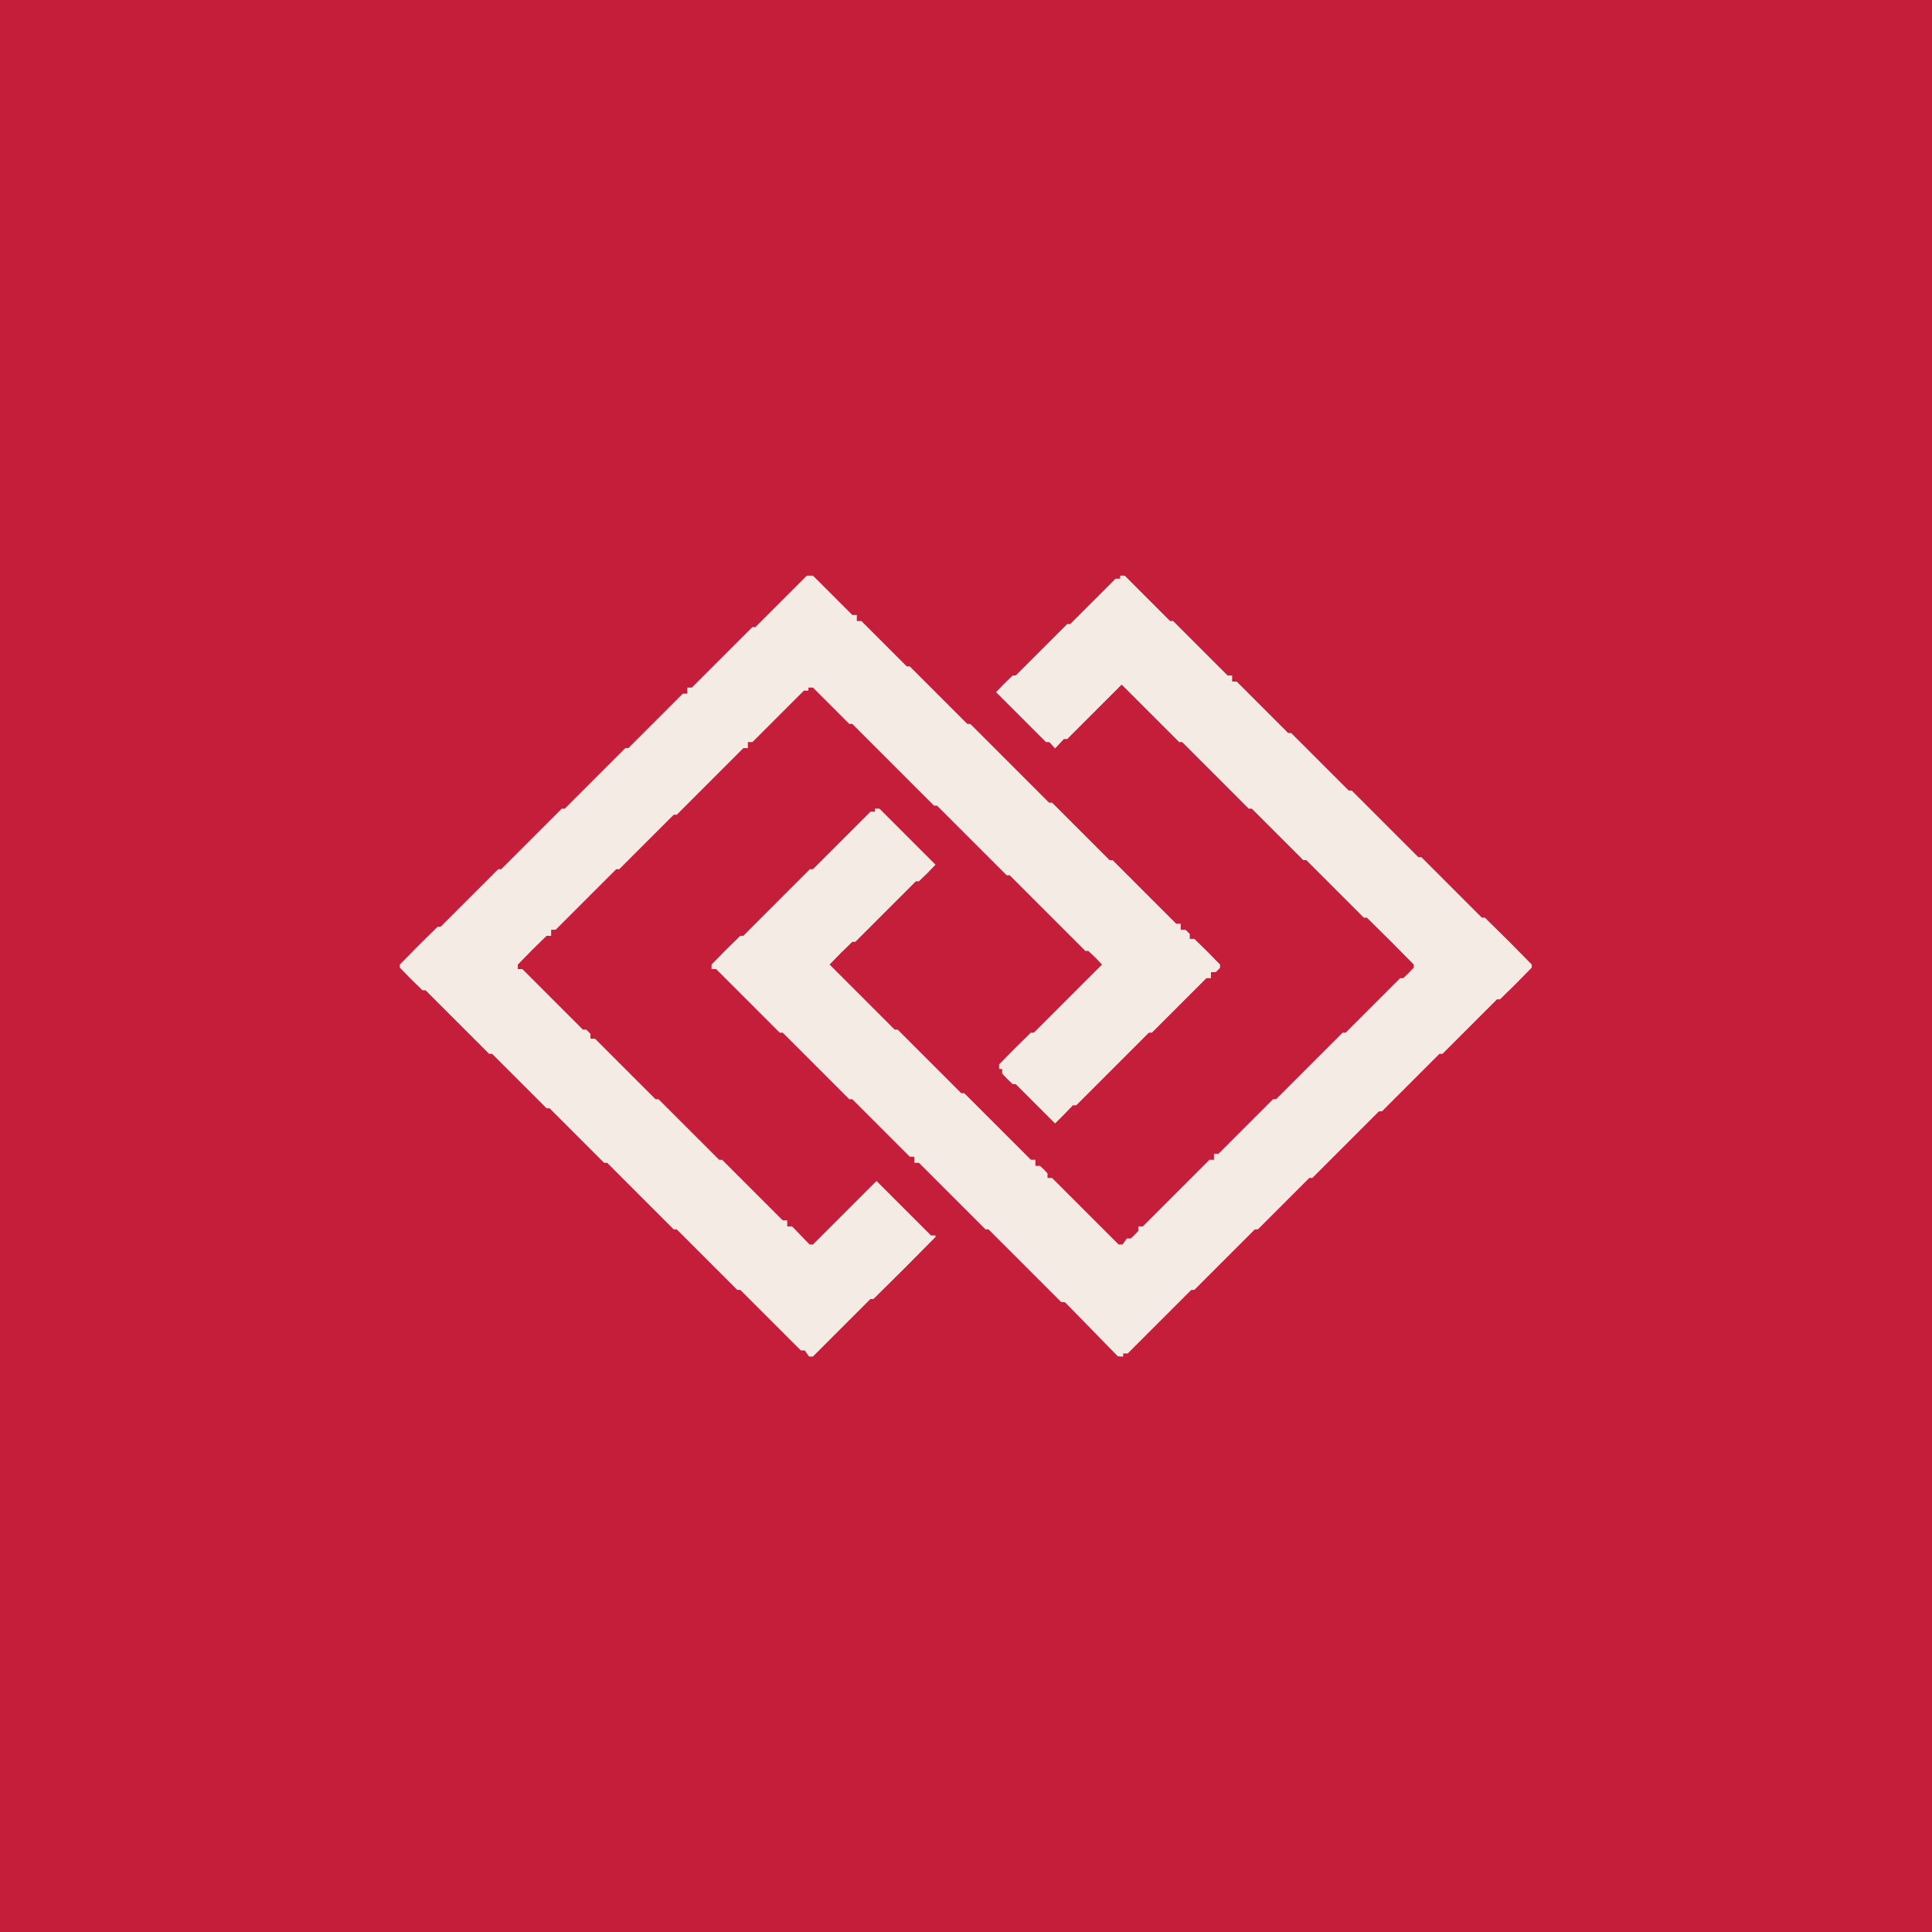
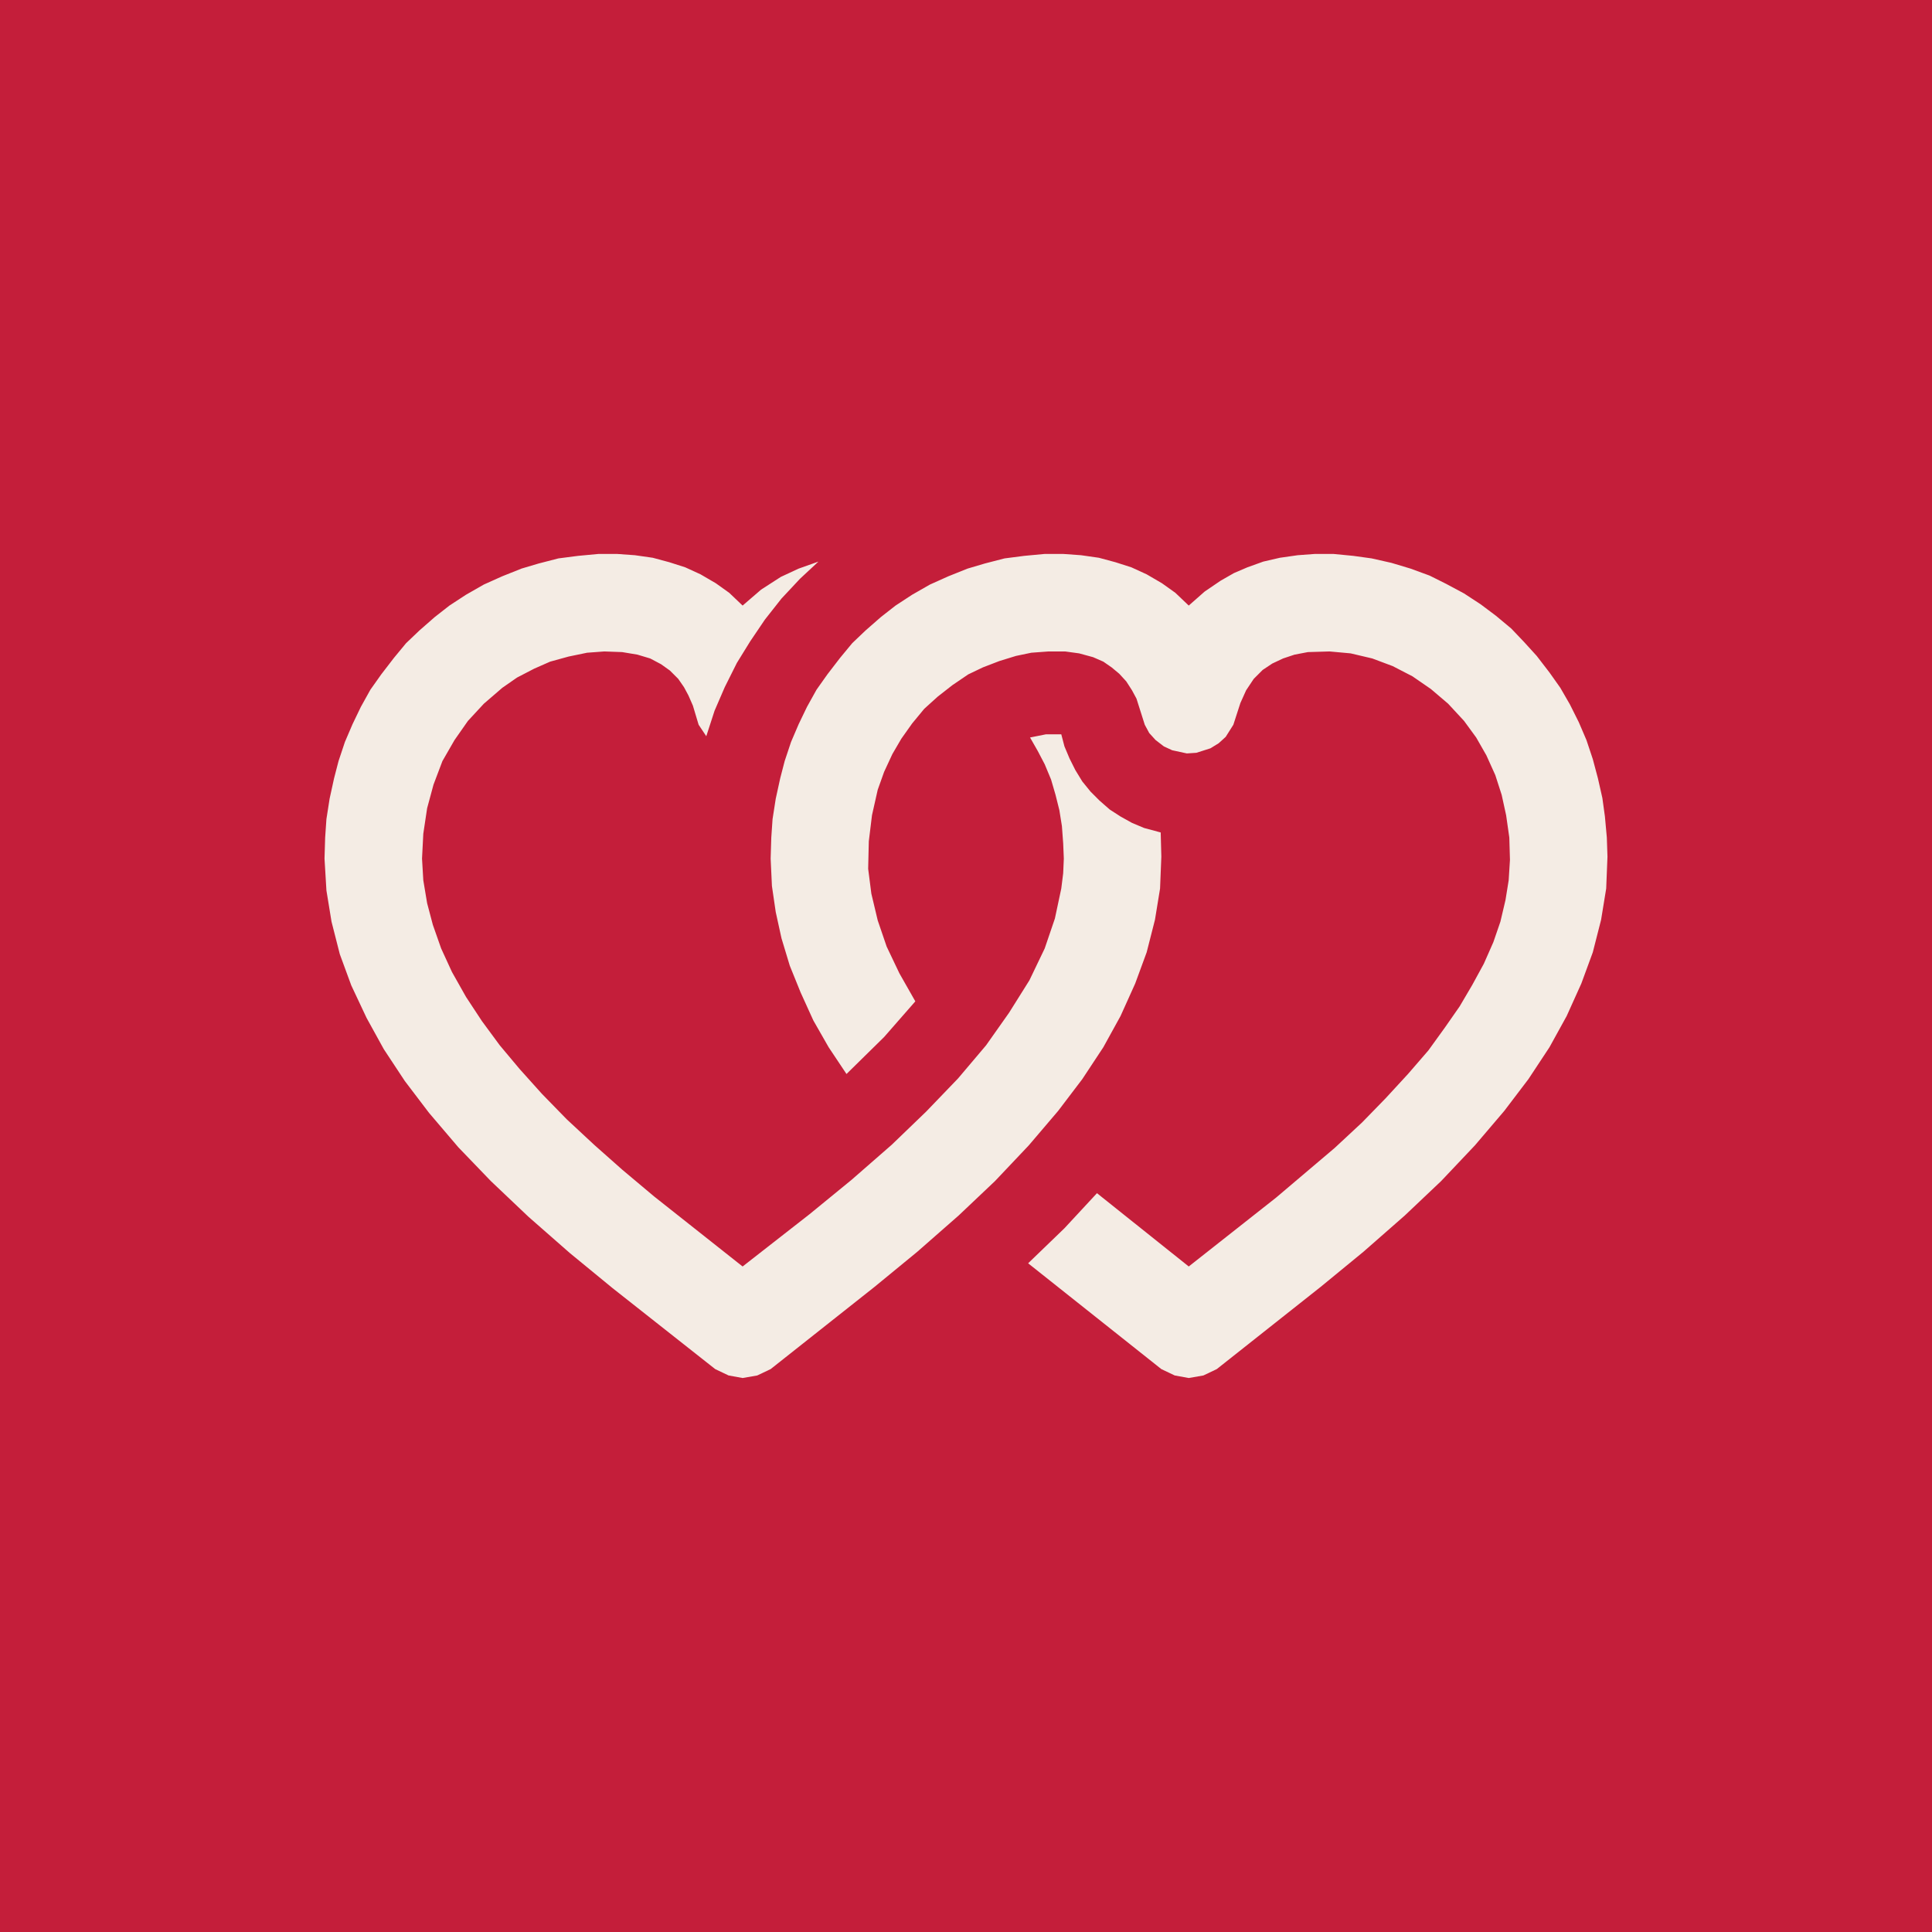
<svg xmlns="http://www.w3.org/2000/svg" viewBox="0 0 512 512">
  <rect width="512" height="512" fill="#C41E3A" />
-   <g transform="translate(85.9 134.9) scale(0.8021)">
-     <path fill="#F4ECE4" fill-rule="evenodd" d="M160.9 280.0L160.2 280.0L159.5 279.0L158.8 278.0L158.1 278.0L157.5 278.0L147.5 268.0L137.5 258.0L137.0 258.0L136.5 258.0L126.5 248.0L116.5 238.0L116.0 238.0L115.5 238.0L104.5 227.0L93.5 216.0L93.0 216.0L92.5 216.0L83.5 207.0L74.5 198.0L74.0 198.0L73.5 198.0L64.5 189.0L55.5 180.0L55.0 180.0L54.5 180.0L44.0 169.5L33.5 159.0L33.0 159.0L32.5 159.0L28.7 155.3L25.0 151.5L25.0 151.0L25.0 150.5L31.2 144.2L37.5 138.0L38.0 138.0L38.5 138.0L48.0 128.5L57.5 119.0L58.0 119.0L58.5 119.0L68.5 109.0L78.5 99.0L79.0 99.0L79.5 99.0L89.5 89.0L99.5 79.0L100.0 79.0L100.5 79.0L109.5 70.0L118.5 61.0L119.2 61.0L120.0 61.0L120.0 60.0L120.0 59.0L120.8 59.0L121.5 59.0L131.5 49.0L141.5 39.0L142.0 39.0L142.5 39.0L151.0 30.5L159.5 22.0L160.5 22.0L161.5 22.0L168.0 28.5L174.5 35.0L175.2 35.0L176.0 35.0L176.0 36.0L176.0 37.0L176.8 37.0L177.5 37.0L185.0 44.5L192.5 52.0L193.0 52.0L193.5 52.0L203.0 61.5L212.5 71.0L213.0 71.0L213.5 71.0L226.5 84.0L239.5 97.0L240.0 97.0L240.5 97.0L250.0 106.5L259.5 116.0L260.0 116.0L260.5 116.0L271.0 126.5L281.5 137.0L282.2 137.0L283.0 137.0L283.0 138.0L283.0 139.0L283.8 139.0L284.6 139.0L285.3 139.7L286.0 140.4L286.0 141.2L286.0 142.0L286.8 142.0L287.5 142.0L291.8 146.2L296.0 150.5L296.0 151.0L296.0 151.6L295.3 152.3L294.6 153.0L293.8 153.0L293.0 153.0L293.0 154.0L293.0 155.0L292.2 155.0L291.5 155.0L282.5 164.0L273.5 173.0L273.0 173.0L272.5 173.0L260.5 185.0L248.5 197.0L248.0 197.0L247.4 197.0L244.5 200.0L241.5 203.0L235.0 196.5L228.5 190.0L228.0 190.0L227.5 190.0L225.7 188.3L224.0 186.5L224.0 185.8L224.0 185.0L223.5 185.0L223.0 185.0L223.0 184.2L223.0 183.5L228.2 178.2L233.5 173.0L234.0 173.0L234.5 173.0L245.8 161.7L257.0 150.5L254.8 148.2L252.5 146.0L252.0 146.0L251.5 146.0L239.0 133.5L226.5 121.0L226.0 121.0L225.5 121.0L214.0 109.5L202.5 98.0L202.0 98.0L201.5 98.0L188.0 84.5L174.5 71.0L174.0 71.0L173.5 71.0L167.5 65.0L161.5 59.0L160.8 59.0L160.0 59.0L160.0 59.5L160.0 60.0L159.2 60.0L158.5 60.0L150.0 68.5L141.5 77.0L140.8 77.0L140.0 77.0L140.0 78.0L140.0 79.0L139.2 79.0L138.5 79.0L127.5 90.0L116.5 101.0L116.0 101.0L115.5 101.0L106.5 110.0L97.5 119.0L97.0 119.0L96.5 119.0L86.5 129.0L76.5 139.0L75.8 139.0L75.0 139.0L75.0 140.0L75.0 141.0L74.2 141.0L73.5 141.0L68.7 145.7L64.0 150.5L64.0 151.2L64.0 152.0L64.8 152.0L65.5 152.0L75.5 162.0L85.5 172.0L86.0 172.0L86.6 172.0L87.3 172.7L88.0 173.4L88.0 174.2L88.0 175.0L88.8 175.0L89.5 175.0L99.5 185.0L109.5 195.0L110.0 195.0L110.5 195.0L120.5 205.0L130.5 215.0L131.0 215.0L131.5 215.0L141.5 225.0L151.5 235.0L152.2 235.0L153.0 235.0L153.0 236.0L153.0 237.0L153.8 237.0L154.6 237.0L157.5 240.0L160.4 243.0L161.0 243.0L161.5 243.0L172.0 232.5L182.5 222.0L191.5 231.0L200.5 240.0L201.2 240.0L202.0 240.0L202.0 240.3L202.0 240.5L191.8 250.8L181.5 261.0L181.0 261.0L180.5 261.0L171.0 270.5L161.5 280.0L160.9 280.0ZM263.1 280.0L262.2 279.9L253.5 271.0L244.8 262.1L244.1 262.0L243.5 262.0L231.5 250.0L219.5 238.0L219.0 238.0L218.5 238.0L207.5 227.0L196.5 216.0L195.8 216.0L195.0 216.0L195.0 215.0L195.0 214.0L194.2 214.0L193.5 214.0L184.0 204.5L174.5 195.0L174.0 195.0L173.5 195.0L162.5 184.0L151.5 173.0L151.0 173.0L150.5 173.0L140.0 162.5L129.5 152.0L128.8 152.0L128.0 152.0L128.0 151.2L128.0 150.5L132.7 145.7L137.5 141.0L138.0 141.0L138.5 141.0L149.5 130.0L160.5 119.0L161.0 119.0L161.5 119.0L171.0 109.5L180.5 100.0L181.2 100.0L182.0 100.0L182.0 99.5L182.0 99.0L182.8 99.0L183.5 99.0L192.8 108.3L202.0 117.5L199.3 120.3L196.5 123.0L196.0 123.0L195.5 123.0L185.5 133.0L175.5 143.0L175.0 143.0L174.5 143.0L170.7 146.7L167.0 150.5L177.7 161.2L188.5 172.0L189.0 172.0L189.5 172.0L200.0 182.5L210.5 193.0L211.0 193.0L211.5 193.0L222.5 204.0L233.5 215.0L234.2 215.0L235.0 215.0L235.0 216.0L235.0 217.0L235.8 217.0L236.5 217.0L237.8 218.2L239.0 219.5L239.0 220.2L239.0 221.0L239.8 221.0L240.5 221.0L251.5 232.0L262.5 243.0L263.1 243.0L263.8 243.0L264.5 242.0L265.2 241.0L265.9 241.0L266.5 241.0L267.8 239.8L269.0 238.5L269.0 237.8L269.0 237.0L269.8 237.0L270.5 237.0L281.5 226.0L292.5 215.0L293.2 215.0L294.0 215.0L294.0 214.0L294.0 213.0L294.8 213.0L295.5 213.0L304.5 204.0L313.5 195.0L314.0 195.0L314.5 195.0L325.5 184.0L336.5 173.0L337.0 173.0L337.5 173.0L346.5 164.0L355.5 155.0L356.0 155.0L356.5 155.0L358.3 153.3L360.0 151.5L360.0 151.0L360.0 150.5L352.3 142.7L344.5 135.0L344.0 135.0L343.5 135.0L334.0 125.5L324.5 116.0L324.0 116.0L323.5 116.0L315.0 107.5L306.5 99.0L306.0 99.0L305.5 99.0L294.5 88.0L283.5 77.0L283.0 77.0L282.5 77.0L273.0 67.5L263.5 58.0L254.5 67.0L245.5 76.0L245.0 76.0L244.4 76.0L242.9 77.6L241.5 79.1L240.6 78.1L239.6 77.0L239.1 77.0L238.5 77.0L230.2 68.7L222.0 60.5L224.7 57.7L227.5 55.0L228.0 55.0L228.5 55.0L237.0 46.5L245.5 38.0L246.0 38.0L246.5 38.0L254.0 30.5L261.5 23.0L262.2 23.0L263.0 23.0L263.0 22.5L263.0 22.0L263.8 22.0L264.5 22.0L272.0 29.5L279.5 37.0L280.0 37.0L280.5 37.0L289.5 46.0L298.5 55.0L299.2 55.0L300.0 55.0L300.0 56.0L300.0 57.0L300.8 57.0L301.5 57.0L310.0 65.5L318.5 74.0L319.0 74.0L319.5 74.0L329.0 83.5L338.5 93.0L339.0 93.0L339.5 93.0L350.5 104.0L361.5 115.0L362.0 115.0L362.5 115.0L372.5 125.0L382.5 135.0L383.0 135.0L383.5 135.0L391.3 142.7L399.0 150.5L399.0 151.0L399.0 151.5L393.8 156.8L388.5 162.0L388.0 162.0L387.5 162.0L378.5 171.0L369.5 180.0L369.0 180.0L368.5 180.0L359.0 189.5L349.5 199.0L349.0 199.0L348.5 199.0L337.5 210.0L326.5 221.0L326.0 221.0L325.5 221.0L317.0 229.5L308.5 238.0L308.0 238.0L307.5 238.0L297.5 248.0L287.5 258.0L287.0 258.0L286.5 258.0L276.0 268.5L265.5 279.0L264.8 279.0L264.0 279.0L264.0 279.5L264.0 280.0L263.1 280.0Z" />
+   <g transform="translate(86.0 146.8) scale(1.689)">
+     <path fill="#F4ECE4" fill-rule="evenodd" d="M65.6 8.1L63.5 6.1L61.4 4.6L59.0 3.2L56.6 2.1L54.1 1.3L51.5 0.6L48.7 0.2L45.9 0.0L43.0 0.0L39.8 0.3L36.7 0.7L33.6 1.5L30.9 2.3L27.9 3.5L25.0 4.8L22.2 6.4L19.6 8.1L17.3 9.9L14.9 12.0L12.8 14.0L10.9 16.3L8.9 18.9L7.2 21.3L5.7 24.0L4.4 26.7L3.2 29.5L2.2 32.5L1.5 35.2L0.8 38.4L0.3 41.6L0.1 44.5L0.0 47.8L0.3 52.8L1.1 57.7L2.4 62.8L4.2 67.7L6.6 72.8L9.3 77.7L12.6 82.7L16.4 87.7L21.0 93.1L26.1 98.4L32.0 104.0L38.5 109.7L45.2 115.2L61.3 127.9L63.4 128.9L65.6 129.3L67.9 128.9L70.0 127.9L86.3 115.0L93.0 109.5L99.5 103.8L105.2 98.4L110.5 92.8L115.1 87.4L118.9 82.4L122.2 77.4L124.9 72.5L127.2 67.4L129.0 62.5L130.3 57.4L131.1 52.5L131.3 47.5L131.2 43.7L128.6 43.0L126.7 42.2L124.9 41.2L123.2 40.1L121.6 38.7L120.2 37.3L118.9 35.7L117.8 33.9L116.9 32.1L116.1 30.2L115.6 28.3L113.2 28.3L110.7 28.8L111.9 30.9L113.0 33.0L114.0 35.4L114.7 37.8L115.3 40.2L115.7 42.7L115.9 45.4L116.0 47.8L115.9 50.1L115.6 52.5L114.6 57.2L113.0 61.9L110.6 66.9L107.4 72.0L103.8 77.1L99.4 82.3L94.4 87.5L89.0 92.7L82.7 98.2L76.1 103.6L65.6 111.8L51.7 100.8L46.7 96.6L42.3 92.7L38.0 88.7L34.1 84.7L30.6 80.8L27.5 77.1L24.7 73.3L22.2 69.5L20.0 65.6L18.3 61.9L17.0 58.2L16.1 54.8L15.5 51.2L15.3 47.8L15.5 43.9L16.1 39.9L17.1 36.2L18.5 32.5L20.4 29.2L22.5 26.2L25.0 23.5L27.9 21.0L30.2 19.4L32.9 18.0L35.4 16.9L38.3 16.1L41.2 15.5L43.9 15.3L46.7 15.4L49.1 15.8L51.1 16.4L52.8 17.3L54.2 18.3L55.5 19.6L56.4 20.9L57.1 22.2L57.8 23.8L58.7 26.8L59.9 28.6L61.2 24.6L62.8 20.9L64.7 17.1L66.8 13.7L69.1 10.3L71.7 7.0L74.6 3.9L77.5 1.2L74.4 2.3L71.6 3.6L68.5 5.6ZM135.6 8.1L133.5 6.1L131.4 4.6L129.0 3.2L126.6 2.1L124.1 1.3L121.5 0.6L118.7 0.2L115.9 0.0L113.0 0.0L109.8 0.3L106.7 0.7L103.6 1.5L100.9 2.3L97.9 3.5L95.0 4.8L92.2 6.4L89.6 8.1L87.3 9.9L84.9 12.0L82.8 14.0L80.9 16.3L78.9 18.9L77.2 21.3L75.7 24.0L74.4 26.7L73.2 29.5L72.2 32.5L71.5 35.2L70.8 38.4L70.3 41.6L70.1 44.5L70.0 47.8L70.2 52.1L70.8 56.2L71.7 60.3L73.0 64.6L74.7 68.8L76.7 73.2L79.1 77.4L81.9 81.6L87.8 75.8L92.7 70.2L90.2 65.8L88.2 61.6L86.8 57.5L85.8 53.3L85.3 49.4L85.4 45.1L85.9 41.0L86.8 37.0L87.8 34.2L89.1 31.4L90.5 29.0L92.2 26.6L94.1 24.3L96.2 22.4L98.5 20.6L101.0 18.9L103.3 17.8L105.9 16.8L108.5 16.0L110.9 15.5L113.6 15.3L116.2 15.3L118.4 15.6L120.6 16.2L122.2 16.9L123.5 17.8L124.7 18.8L125.8 20.0L126.7 21.4L127.4 22.7L128.7 26.8L129.4 28.1L130.4 29.2L131.7 30.2L133.0 30.8L135.3 31.3L136.8 31.2L139.0 30.5L140.3 29.7L141.4 28.7L142.6 26.8L143.7 23.4L144.6 21.4L145.8 19.6L147.2 18.2L148.7 17.2L150.4 16.4L152.2 15.8L154.3 15.4L157.7 15.3L161.0 15.6L164.4 16.4L167.6 17.6L170.7 19.2L173.6 21.2L176.3 23.5L178.8 26.2L180.7 28.8L182.3 31.6L183.7 34.7L184.7 37.8L185.4 41.0L185.9 44.5L186.0 48.0L185.8 51.2L185.3 54.3L184.5 57.7L183.4 60.9L181.9 64.3L180.1 67.6L178.1 71.0L175.8 74.3L173.2 77.9L170.0 81.6L166.5 85.4L162.8 89.2L158.5 93.2L149.3 101.0L135.6 111.8L121.2 100.3L116.1 105.8L110.4 111.3L131.3 127.9L133.4 128.9L135.6 129.3L137.9 128.9L140.0 127.9L156.3 115.0L163.0 109.5L169.5 103.8L175.2 98.4L180.5 92.8L185.1 87.4L188.9 82.4L192.2 77.4L194.9 72.5L197.2 67.4L199.0 62.5L200.3 57.4L201.1 52.5L201.3 47.5L201.2 44.5L200.9 41.2L200.5 38.3L199.8 35.2L199.0 32.2L198.0 29.2L196.8 26.4L195.4 23.6L193.9 21.0L192.2 18.6L190.2 16.0L188.2 13.8L186.2 11.7L183.8 9.7L181.4 7.9L178.8 6.2L176.0 4.7L173.4 3.4L170.4 2.3L167.4 1.4L164.3 0.7L161.4 0.3L158.3 0.0L155.4 0.0L152.7 0.2L149.9 0.6L147.3 1.2L144.8 2.1L142.7 3.0L140.6 4.2L138.1 5.9Z" />
  </g>
</svg>
